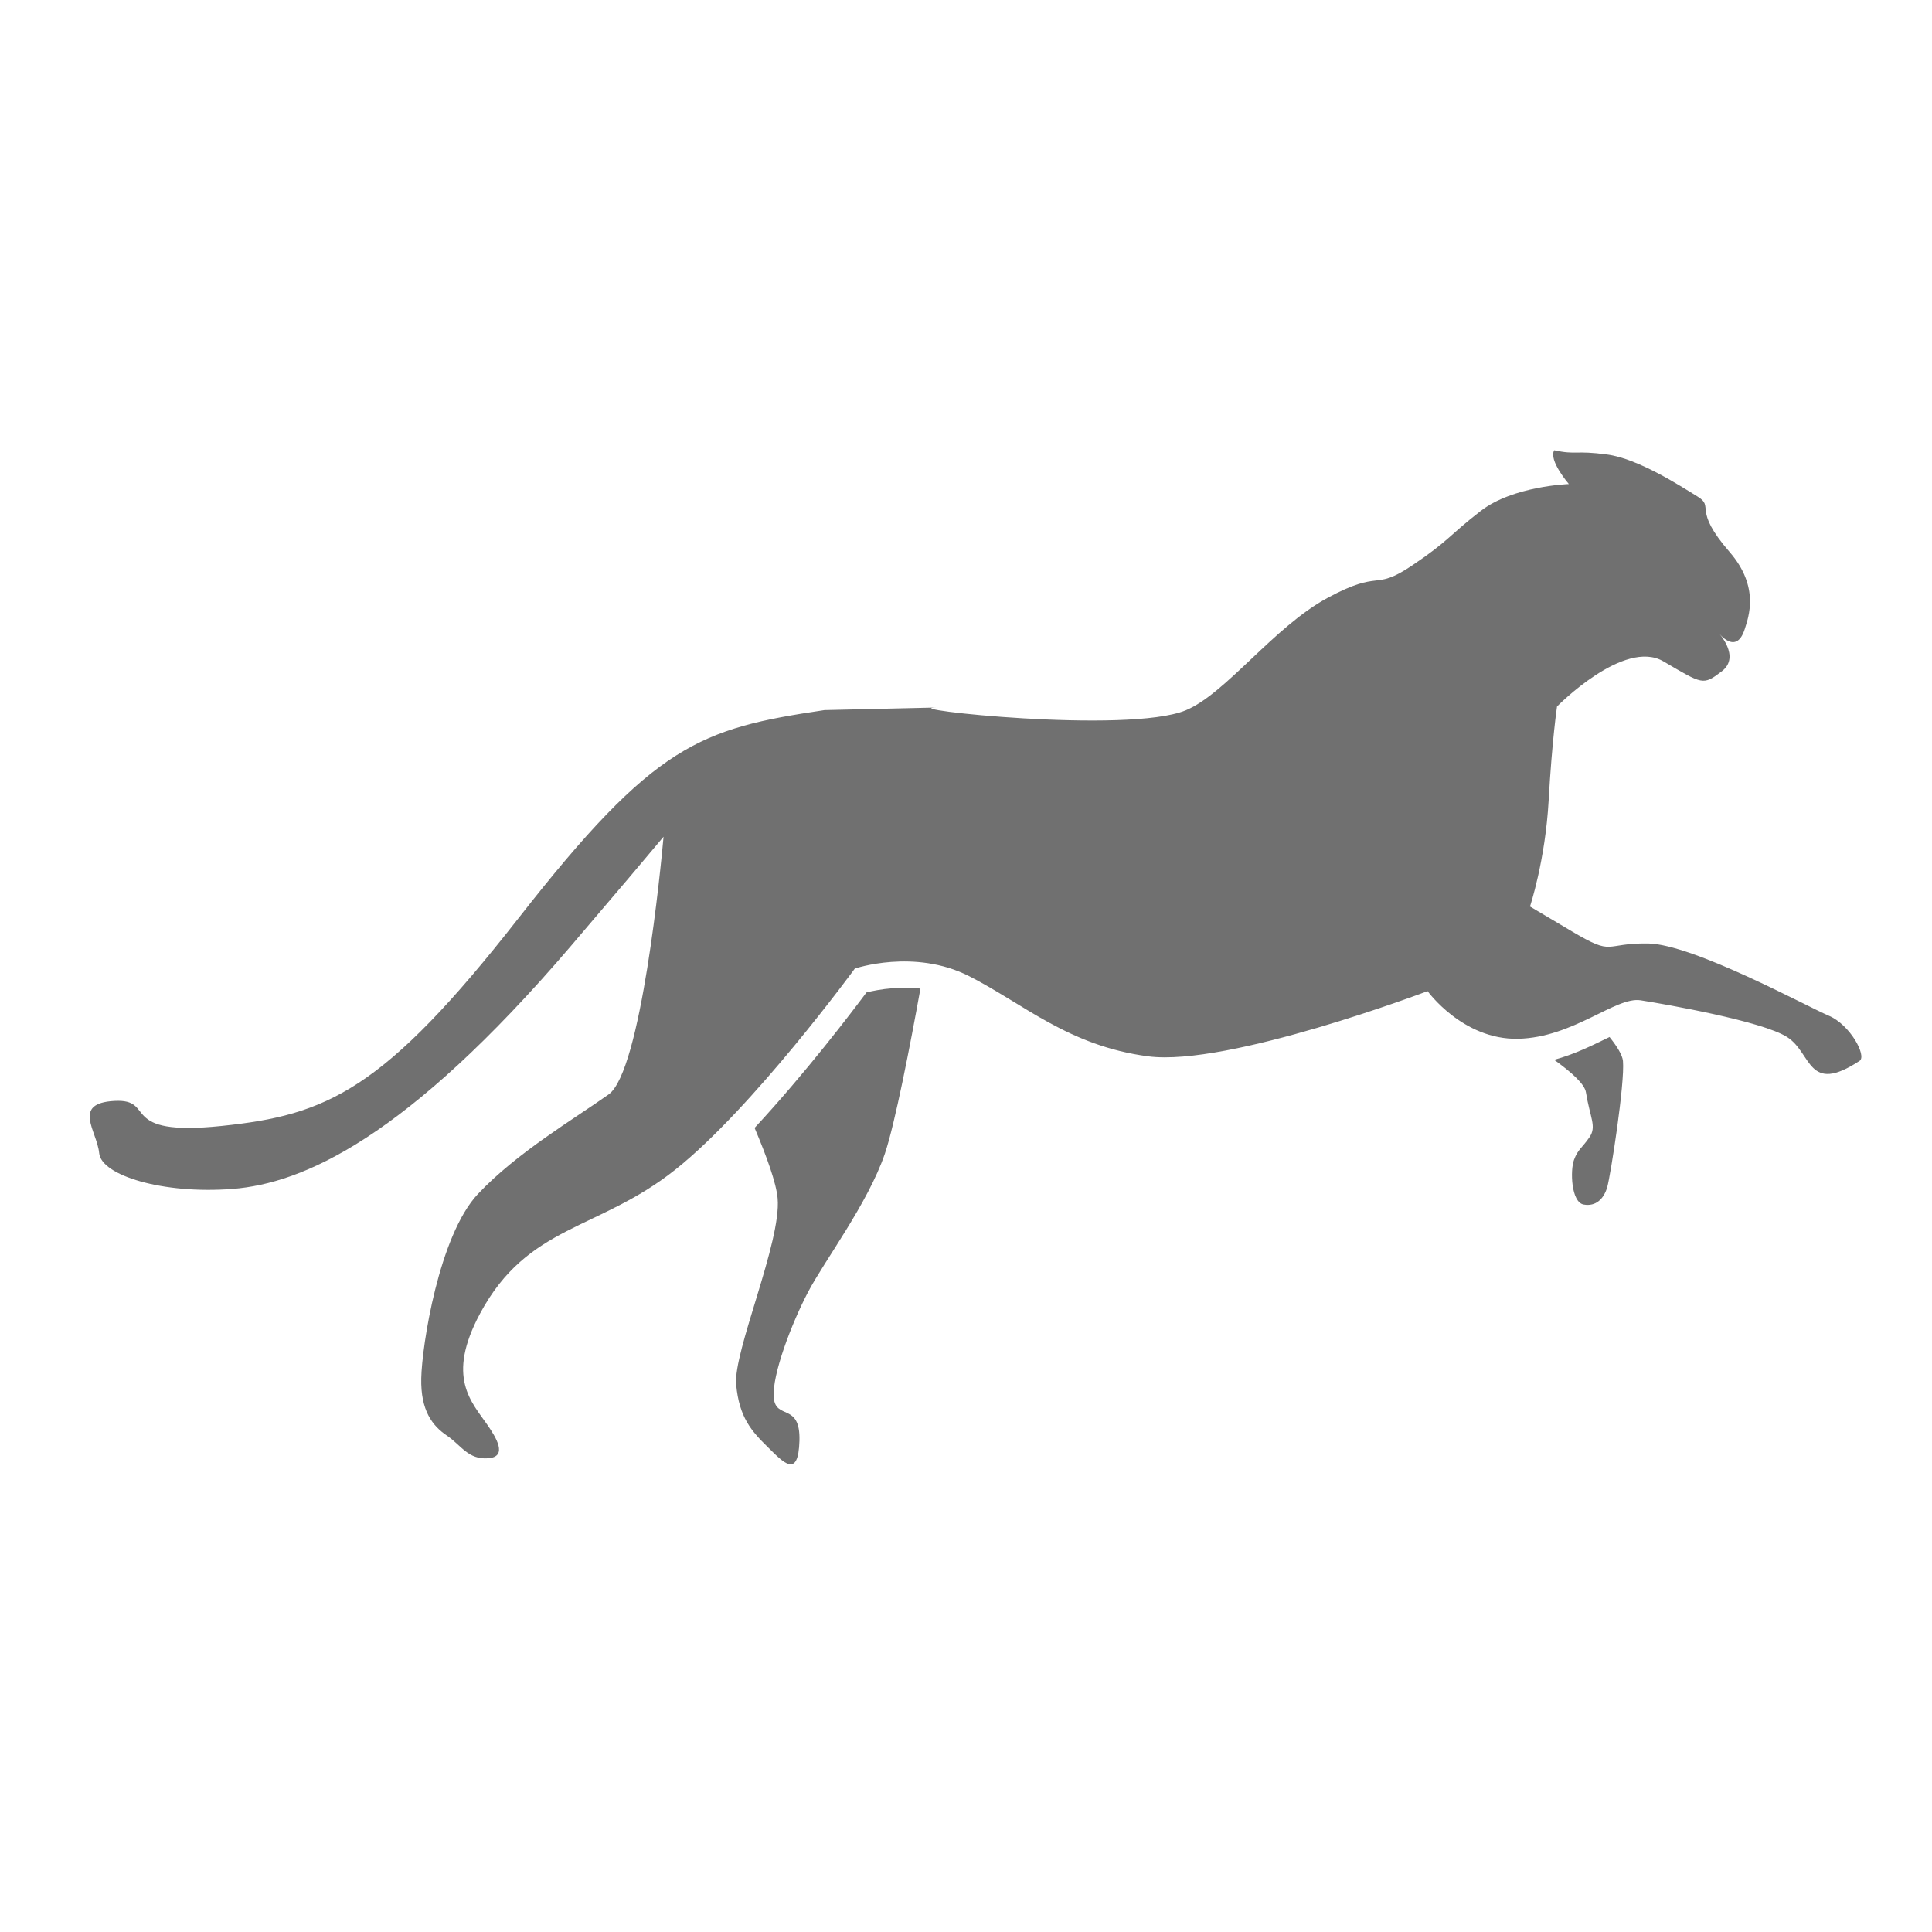
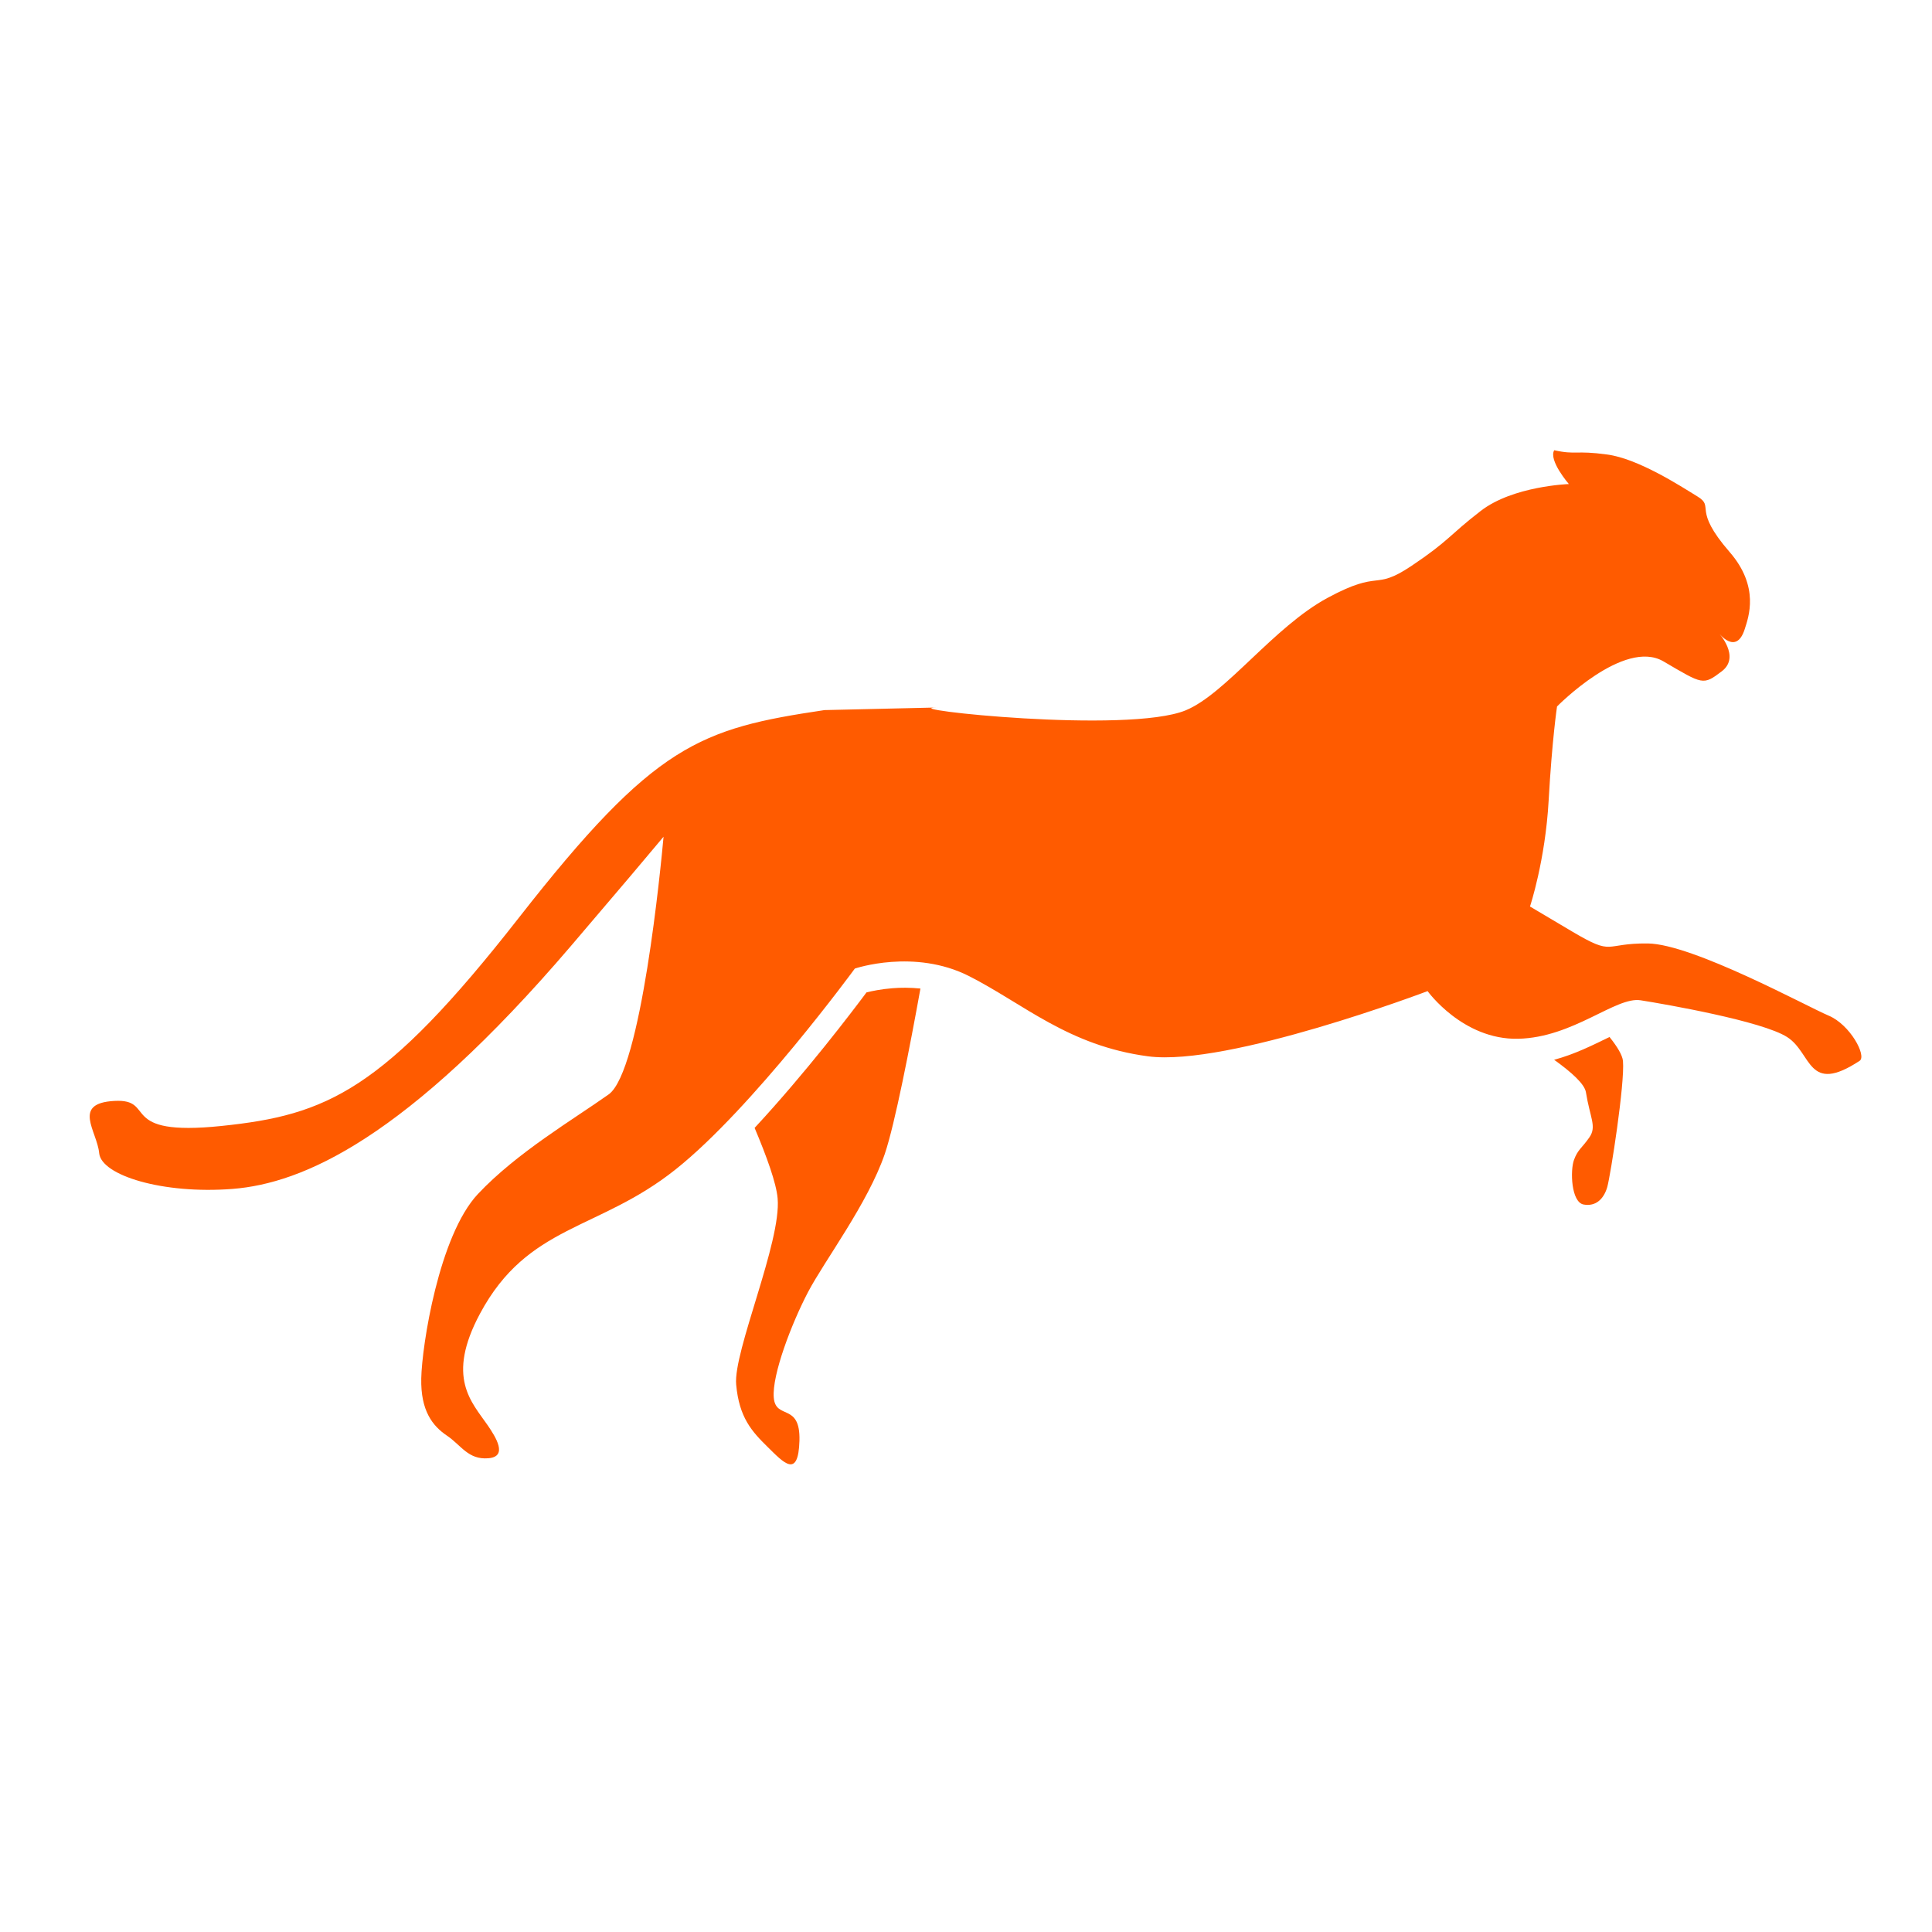
- <svg xmlns="http://www.w3.org/2000/svg" width="24" height="24" viewBox="0 0 24 24" fill="none">
-   <path opacity="0.5" d="M11.637 8.79C11.635 8.79 11.634 8.79 11.632 8.79C11.752 8.786 11.781 8.785 11.637 8.79Z" fill="#707070" />
-   <path d="M22.715 12.616C22.447 12.503 21.028 11.727 20.47 11.72C19.913 11.714 20.058 11.884 19.532 11.573C19.006 11.261 19.006 11.261 19.006 11.261C19.006 11.261 19.196 10.693 19.238 9.942C19.28 9.191 19.342 8.776 19.342 8.776C19.342 8.776 20.174 7.928 20.664 8.216C21.155 8.503 21.154 8.518 21.39 8.338C21.626 8.157 21.348 7.86 21.348 7.86C21.348 7.86 21.567 8.151 21.674 7.814C21.72 7.668 21.863 7.291 21.485 6.856C21.016 6.316 21.305 6.302 21.089 6.169C20.873 6.036 20.352 5.698 19.964 5.646C19.568 5.592 19.579 5.653 19.307 5.593C19.234 5.719 19.489 6.013 19.489 6.013C19.489 6.013 18.794 6.037 18.394 6.347C17.995 6.655 18.005 6.714 17.532 7.031C17.058 7.348 17.162 7.065 16.493 7.426C15.823 7.787 15.228 8.618 14.729 8.824C14.005 9.121 11.111 8.804 11.631 8.789C11.295 8.797 10.242 8.821 10.242 8.821C8.693 9.052 8.136 9.239 6.449 11.396C4.762 13.554 4.06 13.851 2.752 13.987C1.444 14.123 1.955 13.647 1.421 13.676C0.888 13.705 1.206 14.05 1.232 14.325C1.258 14.601 2.021 14.837 2.89 14.769C3.759 14.7 5.039 14.152 7.09 11.754C7.704 11.035 8.054 10.621 8.243 10.394C8.21 10.756 7.965 13.307 7.561 13.595C7.125 13.905 6.423 14.316 5.937 14.832C5.452 15.349 5.241 16.718 5.233 17.122C5.224 17.525 5.374 17.714 5.552 17.834C5.729 17.953 5.815 18.135 6.065 18.115C6.315 18.096 6.157 17.851 6.06 17.708C5.859 17.416 5.537 17.113 5.963 16.318C6.558 15.208 7.431 15.292 8.39 14.529C9.349 13.768 10.619 12.032 10.619 12.032C10.619 12.032 11.357 11.78 12.039 12.126C12.721 12.473 13.272 12.991 14.262 13.122C15.252 13.253 17.734 12.312 17.734 12.312C17.734 12.312 18.171 12.918 18.857 12.904C19.544 12.89 20.071 12.377 20.381 12.426C20.691 12.475 21.89 12.684 22.201 12.883C22.512 13.082 22.451 13.605 23.101 13.178C23.192 13.117 22.982 12.727 22.715 12.616Z" fill="#707070" />
-   <path opacity="0.5" d="M19.293 5.411L19.292 5.408C19.292 5.408 19.293 5.41 19.293 5.411Z" fill="#707070" />
-   <path d="M10.764 12.328C10.586 12.567 10.005 13.332 9.374 14.011C9.523 14.364 9.644 14.697 9.66 14.887C9.708 15.427 9.107 16.79 9.145 17.2C9.182 17.61 9.339 17.781 9.536 17.975C9.733 18.168 9.917 18.376 9.931 17.897C9.944 17.418 9.635 17.644 9.612 17.361C9.589 17.078 9.834 16.439 10.039 16.048C10.245 15.657 10.781 14.948 10.991 14.335C11.117 13.963 11.306 12.991 11.434 12.28C11.305 12.267 11.186 12.268 11.088 12.276C10.947 12.287 10.832 12.311 10.764 12.328Z" fill="#707070" />
-   <path d="M19.953 12.902C19.768 12.992 19.551 13.099 19.306 13.165C19.521 13.319 19.685 13.466 19.701 13.569C19.752 13.887 19.837 13.993 19.745 14.127C19.653 14.261 19.601 14.277 19.553 14.408C19.504 14.539 19.517 14.934 19.672 14.963C19.826 14.991 19.924 14.891 19.966 14.746C20.007 14.6 20.186 13.457 20.161 13.179C20.154 13.107 20.089 13 19.994 12.882C19.98 12.889 19.967 12.895 19.953 12.902Z" fill="#707070" />
+ <svg xmlns="http://www.w3.org/2000/svg" width="24" height="24" viewBox="0 0 24 24" fill="#FF5B00">
+   <path opacity="0.5" d="M11.637 8.79C11.635 8.79 11.634 8.79 11.632 8.79C11.752 8.786 11.781 8.785 11.637 8.79Z" />
+   <path d="M22.715 12.616C22.447 12.503 21.028 11.727 20.47 11.72C19.913 11.714 20.058 11.884 19.532 11.573C19.006 11.261 19.006 11.261 19.006 11.261C19.006 11.261 19.196 10.693 19.238 9.942C19.28 9.191 19.342 8.776 19.342 8.776C19.342 8.776 20.174 7.928 20.664 8.216C21.155 8.503 21.154 8.518 21.39 8.338C21.626 8.157 21.348 7.86 21.348 7.86C21.348 7.86 21.567 8.151 21.674 7.814C21.72 7.668 21.863 7.291 21.485 6.856C21.016 6.316 21.305 6.302 21.089 6.169C20.873 6.036 20.352 5.698 19.964 5.646C19.568 5.592 19.579 5.653 19.307 5.593C19.234 5.719 19.489 6.013 19.489 6.013C19.489 6.013 18.794 6.037 18.394 6.347C17.995 6.655 18.005 6.714 17.532 7.031C17.058 7.348 17.162 7.065 16.493 7.426C15.823 7.787 15.228 8.618 14.729 8.824C14.005 9.121 11.111 8.804 11.631 8.789C11.295 8.797 10.242 8.821 10.242 8.821C8.693 9.052 8.136 9.239 6.449 11.396C4.762 13.554 4.06 13.851 2.752 13.987C1.444 14.123 1.955 13.647 1.421 13.676C0.888 13.705 1.206 14.05 1.232 14.325C1.258 14.601 2.021 14.837 2.89 14.769C3.759 14.7 5.039 14.152 7.09 11.754C7.704 11.035 8.054 10.621 8.243 10.394C8.21 10.756 7.965 13.307 7.561 13.595C7.125 13.905 6.423 14.316 5.937 14.832C5.452 15.349 5.241 16.718 5.233 17.122C5.224 17.525 5.374 17.714 5.552 17.834C5.729 17.953 5.815 18.135 6.065 18.115C6.315 18.096 6.157 17.851 6.06 17.708C5.859 17.416 5.537 17.113 5.963 16.318C6.558 15.208 7.431 15.292 8.39 14.529C9.349 13.768 10.619 12.032 10.619 12.032C10.619 12.032 11.357 11.78 12.039 12.126C12.721 12.473 13.272 12.991 14.262 13.122C15.252 13.253 17.734 12.312 17.734 12.312C17.734 12.312 18.171 12.918 18.857 12.904C19.544 12.89 20.071 12.377 20.381 12.426C20.691 12.475 21.89 12.684 22.201 12.883C22.512 13.082 22.451 13.605 23.101 13.178C23.192 13.117 22.982 12.727 22.715 12.616Z" />
+   <path opacity="0.5" d="M19.293 5.411L19.292 5.408C19.292 5.408 19.293 5.41 19.293 5.411Z" />
+   <path d="M10.764 12.328C10.586 12.567 10.005 13.332 9.374 14.011C9.523 14.364 9.644 14.697 9.66 14.887C9.708 15.427 9.107 16.79 9.145 17.2C9.182 17.61 9.339 17.781 9.536 17.975C9.733 18.168 9.917 18.376 9.931 17.897C9.944 17.418 9.635 17.644 9.612 17.361C9.589 17.078 9.834 16.439 10.039 16.048C10.245 15.657 10.781 14.948 10.991 14.335C11.117 13.963 11.306 12.991 11.434 12.28C11.305 12.267 11.186 12.268 11.088 12.276C10.947 12.287 10.832 12.311 10.764 12.328Z" />
+   <path d="M19.953 12.902C19.768 12.992 19.551 13.099 19.306 13.165C19.521 13.319 19.685 13.466 19.701 13.569C19.752 13.887 19.837 13.993 19.745 14.127C19.653 14.261 19.601 14.277 19.553 14.408C19.504 14.539 19.517 14.934 19.672 14.963C19.826 14.991 19.924 14.891 19.966 14.746C20.007 14.6 20.186 13.457 20.161 13.179C20.154 13.107 20.089 13 19.994 12.882C19.98 12.889 19.967 12.895 19.953 12.902Z" />
</svg>
